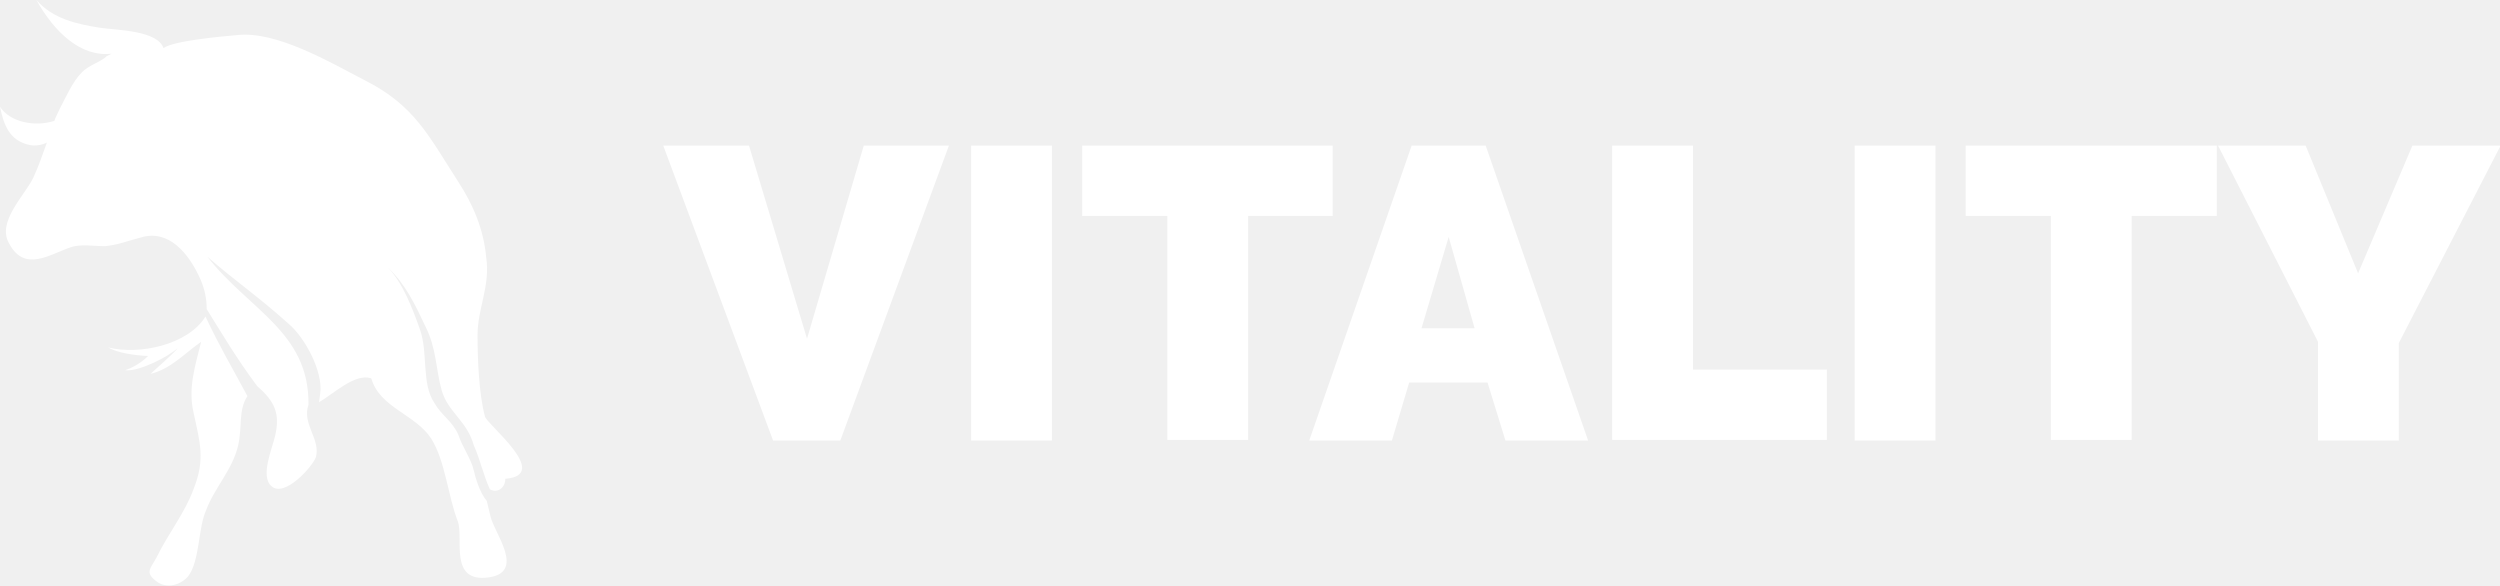
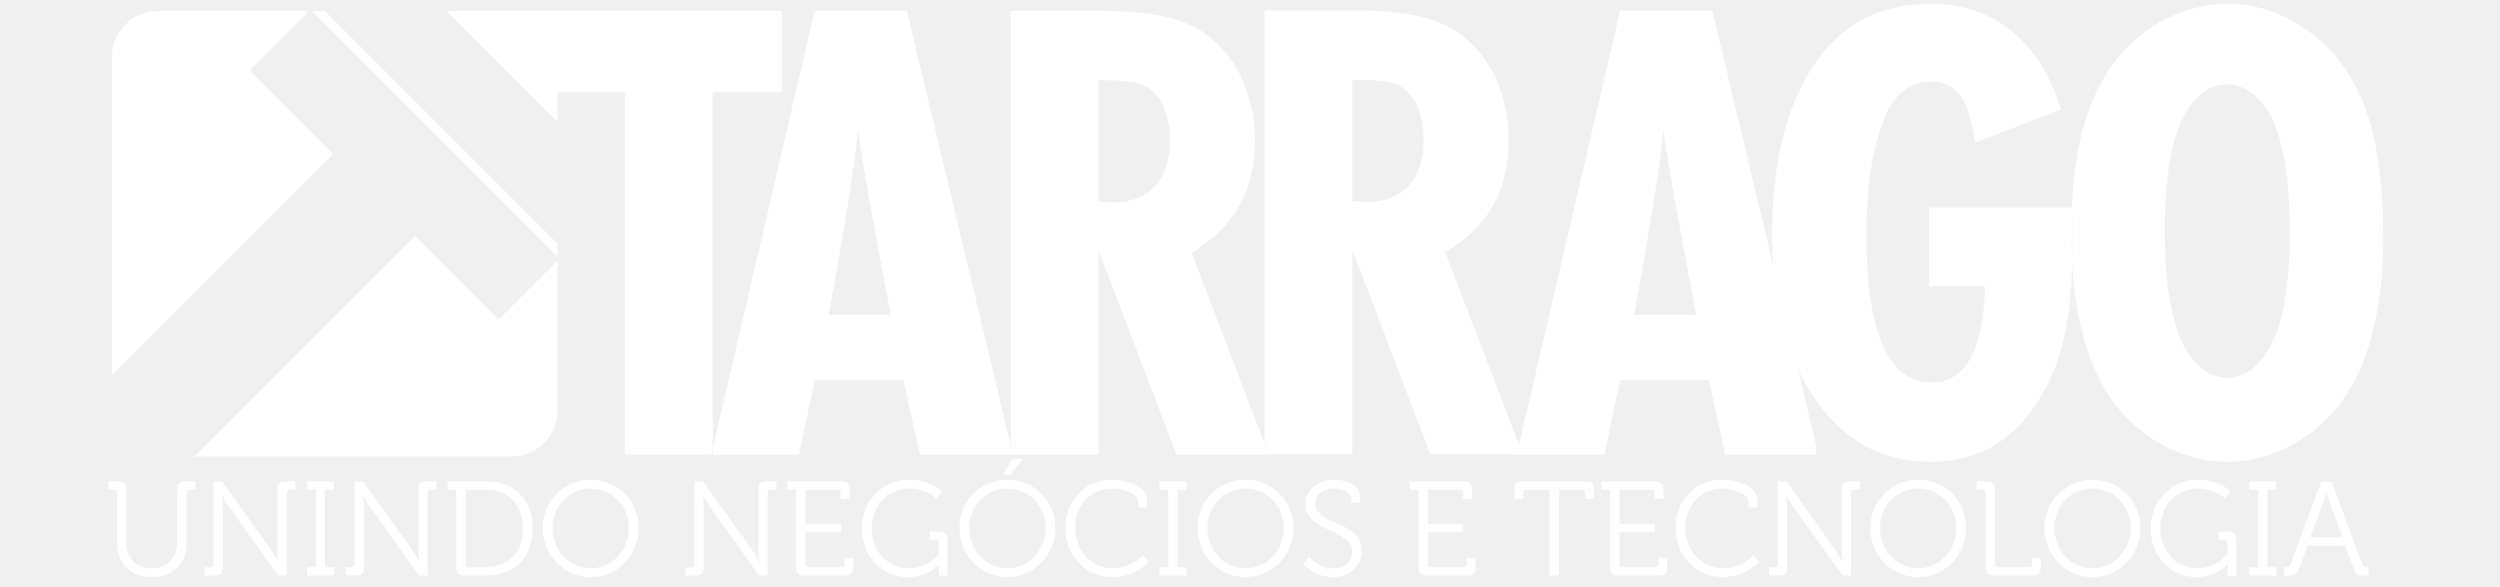
- <svg xmlns="http://www.w3.org/2000/svg" version="1.1" id="Layer_1" x="0px" y="0px" viewBox="0 0 405.2 94.9" style="enable-background:new 0 0 405.2 94.9;" xml:space="preserve">
-   <style type="text/css">
- 	.st0{fill:#FFFFFF;}
- 	.st1{enable-background:new    ;}
- </style>
-   <g>
-     <g>
-       <path class="st0" d="M33.3,51.3c-2.8,4.6-10.8,6.3-15.8,5c1.5,0.9,4.3,1.3,6.5,1.4c-1.3,1.3-2.8,2-3.7,2.3    c2.2,0.3,7.2-2.3,8.5-3.6C28.5,57,25,60,24.4,60.6c3.3-0.8,5.6-3.4,8.2-5.2c-0.9,3.7-2.2,7.5-1.2,11.6c1,4.7,1.9,7.4,0,12.2    c-1.4,3.9-4.1,7.2-6,11.1c-1,1.9-2.1,2.5,0.2,4.1c1.6,1,3.7,0.4,4.9-1c1.9-2.5,1.6-7.8,2.9-10.7c1.4-3.7,4.3-6.6,5.2-10.5    c0.7-3.1,0-5.7,1.5-8C37.7,59.7,35.6,56.2,33.3,51.3C33.3,51.3,33.3,51.2,33.3,51.3z" />
-     </g>
-     <g>
-       <path class="st0" d="M68.9,52.8c1.9,3.7,1.7,7,2.7,10.5c1,3.5,4.1,4.9,5.2,8.9c1,2.2,1.5,4.7,2.6,7.1c1.2,0.7,2.5-0.2,2.5-1.7    c7.6-0.6-3.1-8.9-3.3-10.1c-1-3.7-1.2-9.5-1.2-13.2c0-4.3,2.1-8,1.4-12.6c-0.4-4.5-2.1-8.5-4.5-12.2c-4.9-7.6-7.1-12.4-15.2-16.5    c-5.6-2.9-14.4-8.1-20.8-7.3C36,5.9,28.1,6.6,26.5,7.8c-1-2.9-7.6-2.9-10.3-3.3C12.5,3.9,8.6,3.1,5.9,0c2.9,5.2,7.2,9.3,12.2,8.7    l-0.8,0.4c-1,1-2.9,1.4-4.1,2.7c-1.4,1.4-2.5,3.9-3.5,5.8c-0.3,0.6-0.5,1.1-0.8,1.7l0,0c0,0,0,0,0,0.1c0,0.1-0.1,0.1-0.1,0.2    c-3.2,1-7.2,0.2-8.8-2.3c0.6,2.9,1.5,5.5,4.8,6.2c0.9,0.2,2.1,0,2.8-0.4c-0.8,2.2-1.2,3.5-2.2,5.7C4,31.7-0.6,36,1.5,39.5    c2.5,4.7,6.6,1.7,9.9,0.6c1.6-0.6,3.7-0.2,5.6-0.2c2.1-0.2,3.5-0.8,5.8-1.4c4.5-1.4,7.8,2.5,9.7,6.8c0.7,1.6,1,3.2,1,4.8    c2.5,4,4.7,7.8,8.2,12.5l0,0c2.9,2.5,3.7,4.5,2.9,8c-0.4,1.9-2.5,6.6-0.6,8.2c2.1,1.9,6.6-3.1,7.2-4.7c0.8-2.9-2.3-5.4-1.2-8.5    c0-0.1,0,0,0-0.1c0.1-11.7-9.7-15.3-16.4-23.9c4.7,4.1,8.2,6.4,13.2,10.9c2.5,2.1,5.6,7.6,5.1,11.3c-0.1,0.5-0.1,1-0.2,1.4    c2.4-1.4,5.8-4.7,8.4-3.9c0,0,0,0,0.1,0.1c1.4,4.7,7.2,5.8,9.7,9.7c2.3,3.7,2.7,9.3,4.3,13.4c1,2.7-1.5,9.9,4.9,9.1    c6.2-0.8,1-7.2,0.4-9.9c-0.2-0.8-0.4-1.7-0.6-2.5c-1.1-1.3-1.8-3.6-2.1-4.9c-0.4-1.9-1.9-3.9-2.5-5.8c-1-2.3-2.7-3.1-3.9-5.2    c-2.1-3.1-1-8-2.3-11.8c-1.2-3.4-2.8-7.7-5.3-10.2C65.7,46,67.3,49.4,68.9,52.8z" />
+ <svg xmlns="http://www.w3.org/2000/svg" id="svg4729" height="155" width="661" version="1.1" viewBox="0 0 661 155">
+   <defs id="defs4731">
+     <clipPath id="clipPath3369" clipPathUnits="userSpaceOnUse">
+       <path id="path3371" d="m 0,841.89 595.28,0 L 595.28,0 0,0 0,841.89 Z" />
+     </clipPath>
+   </defs>
+   <g id="layer1" transform="translate(-46.32202,-61.28699)" style="fill:#ffffff">
+     <g id="g4615" transform="matrix(1.25,0,0,-1.25,7.9602,1050.4)" style="fill:#ffffff">
+       <path id="path3563" d="m 376.34,724.68 c 0,0 5.18,27.801 6.093,38.213 0.028,0.422 0.07,0.832 0.095,1.255 0.036,-0.337 0.084,-0.684 0.12,-1.021 1.168,-9.288 6.826,-38.447 6.826,-38.447 l -13.134,0 z m 16.558,64.3 -19.527,0 -21.575,-92.604 0,-1.251 18.273,0 3.302,15.744 18.771,0 3.507,-15.744 19.212,0 0,1.893 -21.963,91.962 z" style="fill:#ffffff" />
+       <g id="g3565" transform="translate(510.81,717.81)" style="fill:#ffffff">
+         <path id="path3567" d="m 0,0 c -2.385,-4.264 -5.389,-6.396 -9.007,-6.396 -3.208,0 -5.961,1.72 -8.252,5.158 -3.302,4.904 -4.951,13.522 -4.951,25.852 0,11.414 1.398,19.619 4.193,24.616 2.385,4.264 5.386,6.395 9.01,6.395 3.208,-0.046 5.956,-1.765 8.25,-5.158 C 2.543,45.609 4.194,36.854 4.194,24.201 4.194,13.063 2.794,4.994 0,0 m 20.593,49.437 c -2.27,6.737 -5.858,12.124 -10.762,16.157 -5.776,4.72 -12.08,7.082 -18.907,7.082 -5.043,-0.092 -9.789,-1.398 -14.236,-3.918 -4.168,-2.384 -7.56,-5.455 -10.174,-9.215 -2.935,-4.217 -5.088,-9.178 -6.463,-14.885 -1.059,-4.387 -1.702,-9.421 -1.948,-15.093 l 0.083,0 c 0.047,-3.072 0.07,-5.524 0.07,-7.356 0,-1.574 -0.029,-3.076 -0.073,-4.54 0.963,-16.332 5.614,-27.935 13.97,-34.792 5.775,-4.72 12.056,-7.08 18.84,-7.08 4.903,0 9.668,1.306 14.299,3.919 4.172,2.383 7.564,5.454 10.177,9.212 5.685,8.115 8.527,19.642 8.527,34.587 0,10.543 -1.136,19.183 -3.403,25.922" style="fill:#ffffff" />
+       </g>
+       <g id="g4527" style="fill:#ffffff">
+         <g id="g3553" transform="translate(274.95,751.91)" style="fill:#ffffff">
+           <path id="path3555" d="m 0,0 c -2.109,-2.293 -5.042,-3.438 -8.802,-3.438 -0.779,0 -1.81,0.069 -3.093,0.206 l 0,25.648 c 4.858,0 7.976,-0.322 9.352,-0.963 C 1.26,19.666 3.163,15.677 3.163,9.489 3.163,5.455 2.109,2.293 0,0 m 7.769,-14.095 c 4.63,2.841 8.022,6.176 10.177,10.005 2.154,3.825 3.232,8.445 3.232,13.855 0,4.216 -0.782,8.225 -2.337,12.031 -1.973,4.676 -4.883,8.296 -8.734,10.864 -4.492,2.934 -11.275,4.401 -20.352,4.401 l -20.215,0 0,-91.962 0.452,-1.893 18.113,0 0,43.251 16.501,-43.251 18.62,0 0,2.371 -15.457,40.328 z" style="fill:#ffffff" />
+         </g>
+         <g id="g3557" transform="translate(328.63,752)" style="fill:#ffffff">
+           <path id="path3559" d="m 0,0 c -2.108,-2.292 -5.042,-3.437 -8.801,-3.437 -0.779,0 -1.81,0.068 -3.093,0.206 l 0,25.646 c 4.858,0 7.975,-0.321 9.35,-0.962 C 1.26,19.665 3.164,15.677 3.164,9.489 3.164,5.455 2.108,2.291 0,0 m 7.771,-14.096 c 4.628,2.842 8.021,6.177 10.176,10.005 2.155,3.826 3.23,8.445 3.23,13.856 0,4.216 -0.78,8.226 -2.337,12.032 -1.971,4.675 -4.881,8.296 -8.732,10.864 -4.494,2.934 -11.277,4.4 -20.352,4.4 l -20.215,0 0,-91.964 0.452,-1.891 18.113,0 0,43.25 16.501,-43.25 18.621,0 0,2.37 -15.457,40.328 z" style="fill:#ffffff" />
+         </g>
+         <g id="g4444" style="fill:#ffffff">
+           <g id="g3367" clip-path="url(#clipPath3369)" style="fill:#ffffff">
+             <g id="g3373" transform="translate(83.47,776.4)" style="fill:#ffffff">
+               <path id="path3375" d="m 0,0 12.585,12.582 -31.964,0 c -5.372,0 -9.725,-4.353 -9.725,-9.725 l 0,-67.322 L 17.68,-17.682 0,0 Z" style="fill:#ffffff" />
+             </g>
+             <g id="g3377" transform="translate(148.63,739.75)" style="fill:#ffffff">
+               <path id="path3379" d="m 0,0 -49.226,49.225 -2.795,0 L 0,-2.792 0,0 Z" style="fill:#ffffff" />
+             </g>
+             <g id="g3381" transform="translate(71.826,694.72)" style="fill:#ffffff">
+               <path id="path3383" d="m 0,0 67.077,0 c 5.371,0 9.726,4.354 9.726,9.728 l 0,31.717 L 64.342,28.983 46.66,46.664 0,0 Z" style="fill:#ffffff" />
+             </g>
+             <g id="g3385" transform="translate(211.98,763.52)" style="fill:#ffffff">
+               <path id="path3387" d="M 0,0 C 0.039,0.446 0.073,0.874 0.097,1.253 0.071,0.831 0.027,0.42 0,0" style="fill:#ffffff" />
+             </g>
+             <g id="g3389" transform="translate(212.08,764.77)" style="fill:#ffffff">
+               <path id="path3391" d="M 0,0 C 0.031,-0.304 0.072,-0.652 0.118,-1.021 0.082,-0.683 0.034,-0.337 0,0" style="fill:#ffffff" />
+             </g>
+             <g id="g3393" transform="translate(244.49,695.12)" style="fill:#ffffff">
+               <path id="path3395" d="M 0,0 0.452,0 0,1.893 0,0 Z" style="fill:#ffffff" />
+             </g>
+             <g id="g3397" transform="translate(298.18,695.12)" style="fill:#ffffff">
+               <path id="path3399" d="M 0,0 0.909,0 0,2.371 0,0 Z" style="fill:#ffffff" />
+             </g>
+             <g id="g3401" transform="translate(351.64,698.07)" style="fill:#ffffff">
+               <path id="path3403" d="m 0,0 -0.687,-2.948 1.817,0 L 0,0 Z" style="fill:#ffffff" />
+             </g>
+             <g id="g3405" transform="translate(468.91,747.38)" style="fill:#ffffff">
+               <path id="path3407" d="m 0,0 -30.17,0 0,-16.64 11.827,0 c -0.367,-13.569 -4.125,-20.352 -11.276,-20.352 -9.214,0 -13.821,10.543 -13.821,31.628 0,8.985 1.077,16.571 3.233,22.76 2.15,6.188 5.591,9.283 10.312,9.283 3.393,0 5.845,-1.582 7.357,-4.745 0.78,-1.697 1.49,-4.423 2.133,-8.181 l 18.083,7.011 c -2.155,7.196 -5.615,12.721 -10.382,16.571 -4.769,3.851 -10.522,5.776 -17.26,5.776 -10.818,0 -19.114,-4.468 -24.89,-13.408 -5.684,-8.801 -8.526,-20.581 -8.526,-35.341 0,-3.661 0.199,-7.141 0.591,-10.443 l 3.576,-14.979 c 1.322,-3.434 2.956,-6.583 4.909,-9.439 6.051,-8.847 14.186,-13.269 24.409,-13.269 9.258,0 16.547,3.828 21.867,11.483 2.978,4.262 5.086,9.053 6.324,14.369 1.006,4.319 1.596,9.673 1.784,16.02 -0.123,2.124 -0.194,4.319 -0.194,6.602 0,1.825 0.041,3.586 0.114,5.294" style="fill:#ffffff" />
+             </g>
+             <g id="g3409" transform="translate(409.7,716.32)" style="fill:#ffffff">
+               <path id="path3411" d="M 0,0 -3.576,14.979 C -2.925,9.488 -1.731,4.497 0,0" style="fill:#ffffff" />
+             </g>
+             <g id="g3413" transform="translate(468.99,747.38)" style="fill:#ffffff">
+               <path id="path3415" d="m 0,0 -0.083,0 c -0.073,-1.708 -0.114,-3.469 -0.114,-5.294 0,-2.283 0.071,-4.478 0.194,-6.602 0.044,1.464 0.073,2.966 0.073,4.54 C 0.07,-5.524 0.048,-3.072 0,0" style="fill:#ffffff" />
+             </g>
+             <g id="g3417" transform="translate(68.168,687.75)" style="fill:#ffffff">
+               <path id="path3419" d="m 0,0 0,-11.219 c 0,-3.373 -2.125,-5.441 -5.384,-5.441 -3.259,0 -5.356,2.068 -5.356,5.384 l 0,11.276 c 0,1.218 -0.51,1.727 -1.729,1.727 l -2.095,0 0,-1.753 1.218,0 c 0.397,0 0.624,-0.201 0.624,-0.625 l 0,-10.712 c 0,-4.305 2.974,-7.166 7.366,-7.166 4.391,0 7.337,2.861 7.337,7.166 l 0,10.712 c 0,0.424 0.227,0.625 0.624,0.625 l 1.218,0 0,1.753 -2.097,0 C 0.507,1.727 0,1.218 0,0" style="fill:#ffffff" />
+             </g>
+             <g id="g3421" transform="translate(89.353,687.75)" style="fill:#ffffff">
+               <path id="path3423" d="m 0,0 0,-12.467 c 0,-1.049 0.142,-2.605 0.142,-2.605 l -0.056,0 c 0,0 -0.936,1.614 -1.615,2.605 L -11.7,1.727 l -1.814,0 0,-17.536 c 0,-0.426 -0.227,-0.625 -0.623,-0.625 l -1.218,0 0,-1.754 2.096,0 c 1.217,0 1.729,0.508 1.729,1.727 l 0,12.466 c 0,1.049 -0.17,2.578 -0.17,2.578 l 0.056,0 c 0,0 0.936,-1.615 1.643,-2.578 l 10.171,-14.193 1.814,0 0,17.537 c 0,0.424 0.226,0.625 0.623,0.625 l 1.217,0 0,1.753 -2.095,0 C 0.51,1.727 0,1.218 0,0" style="fill:#ffffff" />
+             </g>
+             <g id="g3425" transform="translate(95.642,687.72)" style="fill:#ffffff">
+               <path id="path3427" d="m 0,0 1.87,0 0,-16.407 -1.87,0 0,-1.755 5.693,0 0,1.755 -1.897,0 0,16.407 1.897,0 0,1.753 L 0,1.753 0,0 Z" style="fill:#ffffff" />
+             </g>
+             <g id="g3429" transform="translate(119.18,687.75)" style="fill:#ffffff">
+               <path id="path3431" d="m 0,0 0,-12.467 c 0,-1.049 0.142,-2.605 0.142,-2.605 l -0.057,0 c 0,0 -0.935,1.614 -1.615,2.605 l -10.172,14.194 -1.813,0 0,-17.536 c 0,-0.426 -0.227,-0.625 -0.624,-0.625 l -1.217,0 0,-1.754 2.095,0 c 1.219,0 1.73,0.508 1.73,1.727 l 0,12.466 c 0,1.049 -0.171,2.578 -0.171,2.578 l 0.057,0 c 0,0 0.935,-1.615 1.643,-2.578 l 10.17,-14.193 1.815,0 0,17.537 c 0,0.424 0.226,0.625 0.624,0.625 l 1.217,0 0,1.753 -2.095,0 C 0.51,1.727 0,1.218 0,0" style="fill:#ffffff" />
+             </g>
+             <g id="g3433" transform="translate(133.15,671.32)" style="fill:#ffffff">
+               <path id="path3435" d="m 0,0 -3.343,0 c -0.396,0 -0.622,0.199 -0.622,0.625 l 0,15.782 3.965,0 c 4.874,0 8.131,-2.891 8.131,-8.189 C 8.131,2.891 4.902,0 0,0 m 0.199,18.161 -7.989,0 0,-1.754 1.841,0 0,-16.434 c 0,-1.219 0.511,-1.728 1.728,-1.728 l 4.42,0 c 6.006,0 10.001,3.626 10.001,9.973 0,6.289 -3.995,9.943 -10.001,9.943" style="fill:#ffffff" />
+             </g>
+             <g id="g3437" transform="translate(155.64,671.09)" style="fill:#ffffff">
+               <path id="path3439" d="m 0,0 c -4.476,0 -8.074,3.741 -8.074,8.558 0,4.702 3.598,8.3 8.074,8.3 4.449,0 8.075,-3.598 8.075,-8.3 C 8.075,3.741 4.449,0 0,0 m 0,18.728 c -5.665,0 -10.142,-4.448 -10.142,-10.17 0,-5.837 4.477,-10.428 10.142,-10.428 5.639,0 10.145,4.591 10.145,10.428 0,5.722 -4.506,10.17 -10.145,10.17" style="fill:#ffffff" />
+             </g>
+             <g id="g3441" transform="translate(191.08,687.75)" style="fill:#ffffff">
+               <path id="path3443" d="m 0,0 0,-12.467 c 0,-1.049 0.142,-2.605 0.142,-2.605 l -0.056,0 c 0,0 -0.936,1.614 -1.615,2.605 L -11.7,1.727 l -1.815,0 0,-17.536 c 0,-0.426 -0.225,-0.625 -0.622,-0.625 l -1.217,0 0,-1.754 2.094,0 c 1.219,0 1.73,0.508 1.73,1.727 l 0,12.466 c 0,1.049 -0.17,2.578 -0.17,2.578 l 0.056,0 c 0,0 0.935,-1.615 1.643,-2.578 l 10.172,-14.193 1.812,0 0,17.537 c 0,0.424 0.228,0.625 0.624,0.625 l 1.218,0 0,1.753 -2.096,0 C 0.51,1.727 0,1.218 0,0" style="fill:#ffffff" />
+             </g>
+             <g id="g3445" transform="translate(209.33,671.94)" style="fill:#ffffff">
+               <path id="path3447" d="m 0,0 c 0,-0.426 -0.227,-0.625 -0.623,-0.625 l -6.998,0 c -0.398,0 -0.624,0.199 -0.624,0.625 l 0,6.771 7.48,0 0,1.756 -7.48,0 0,7.255 6.8,0 c 0.397,0 0.624,-0.2 0.624,-0.625 l 0,-1.332 1.869,0 0,1.984 c 0,1.218 -0.51,1.727 -1.728,1.727 l -11.389,0 0,-1.754 1.841,0 0,-16.434 c 0,-1.219 0.51,-1.728 1.728,-1.728 l 8.614,0 c 1.217,0 1.728,0.509 1.728,1.728 l 0,1.984 L 0,1.332 0,0 Z" style="fill:#ffffff" />
+             </g>
+             <g id="g3449" transform="translate(229.36,678.85)" style="fill:#ffffff">
+               <path id="path3451" d="m 0,0 -1.983,0 0,-1.756 1.219,0 c 0.396,0 0.622,-0.198 0.622,-0.624 l 0,-2.465 c 0,0 -2.351,-2.918 -6.29,-2.918 -4.504,0 -7.876,3.571 -7.876,8.471 0,4.789 3.428,8.387 7.905,8.387 3.57,0 5.779,-2.039 5.779,-2.039 l 1.163,1.473 c 0,0 -2.351,2.435 -6.971,2.435 -5.636,0 -9.944,-4.532 -9.944,-10.256 0,-5.978 4.308,-10.341 9.747,-10.341 4.192,0 6.515,2.692 6.515,2.692 l 0.057,0 c 0,0 -0.028,-0.426 -0.028,-0.85 l 0,-1.501 1.813,0 0,7.563 C 1.728,-0.51 1.219,0 0,0" style="fill:#ffffff" />
+             </g>
+             <g id="g3453" transform="translate(246.98,694.24)" style="fill:#ffffff">
+               <path id="path3455" d="m 0,0 -2.152,0 -1.984,-3.372 1.671,0 L 0,0 Z" style="fill:#ffffff" />
+             </g>
+             <g id="g3457" transform="translate(243.78,671.09)" style="fill:#ffffff">
+               <path id="path3459" d="m 0,0 c -4.477,0 -8.076,3.741 -8.076,8.558 0,4.702 3.599,8.3 8.076,8.3 4.447,0 8.074,-3.598 8.074,-8.3 C 8.074,3.741 4.447,0 0,0 m 0,18.728 c -5.666,0 -10.143,-4.448 -10.143,-10.17 0,-5.837 4.477,-10.428 10.143,-10.428 5.638,0 10.143,4.591 10.143,10.428 0,5.722 -4.505,10.17 -10.143,10.17" style="fill:#ffffff" />
+             </g>
+             <g id="g3461" transform="translate(266.01,671.09)" style="fill:#ffffff">
+               <path id="path3463" d="m 0,0 c -4.533,0 -7.905,3.825 -7.905,8.585 0,4.817 3.401,8.273 7.82,8.273 2.294,0 5.525,-1.021 5.525,-2.889 l 0,-1.105 1.87,0 0,1.642 c 0,3.005 -4.62,4.222 -7.452,4.222 -5.61,0 -9.831,-4.391 -9.831,-10.143 0,-5.809 4.107,-10.455 9.944,-10.455 4.93,0 7.678,3.23 7.678,3.23 L 6.517,2.805 C 6.517,2.805 4.108,0 0,0" style="fill:#ffffff" />
+             </g>
+             <g id="g3465" transform="translate(275.93,687.72)" style="fill:#ffffff">
+               <path id="path3467" d="m 0,0 1.87,0 0,-16.407 -1.87,0 0,-1.755 5.695,0 0,1.755 -1.899,0 0,16.407 1.899,0 0,1.753 L 0,1.753 0,0 Z" style="fill:#ffffff" />
+             </g>
+             <g id="g3469" transform="translate(294.15,671.09)" style="fill:#ffffff">
+               <path id="path3471" d="m 0,0 c -4.477,0 -8.076,3.741 -8.076,8.558 0,4.702 3.599,8.3 8.076,8.3 4.447,0 8.074,-3.598 8.074,-8.3 C 8.074,3.741 4.447,0 0,0 m 0,18.728 c -5.667,0 -10.145,-4.448 -10.145,-10.17 0,-5.837 4.478,-10.428 10.145,-10.428 5.638,0 10.142,4.591 10.142,10.428 0,5.722 -4.504,10.17 -10.142,10.17" style="fill:#ffffff" />
+             </g>
+             <g id="g3473" transform="translate(308.9,684.77)" style="fill:#ffffff">
+               <path id="path3475" d="m 0,0 c 0,1.701 1.501,3.203 4.08,3.203 1.842,0 3.484,-0.878 3.484,-2.068 l 0,-0.935 1.871,0 0,1.416 c 0,2.608 -3.457,3.428 -5.384,3.428 -3.684,0 -6.092,-2.323 -6.092,-5.1 0,-6.177 9.832,-5.184 9.832,-10.114 0,-2.124 -1.757,-3.541 -3.938,-3.541 -3.145,0 -5.157,2.436 -5.157,2.436 l -1.218,-1.445 c 0,0 2.238,-2.833 6.319,-2.833 3.739,0 6.034,2.523 6.034,5.495 C 9.831,-3.485 0,-4.617 0,0" style="fill:#ffffff" />
+             </g>
+             <g id="g3477" transform="translate(340.97,671.94)" style="fill:#ffffff">
+               <path id="path3479" d="m 0,0 c 0,-0.426 -0.226,-0.625 -0.624,-0.625 l -6.997,0 c -0.397,0 -0.623,0.199 -0.623,0.625 l 0,6.771 7.479,0 0,1.756 -7.479,0 0,7.255 6.8,0 c 0.396,0 0.623,-0.2 0.623,-0.625 l 0,-1.332 1.87,0 0,1.984 c 0,1.218 -0.51,1.727 -1.729,1.727 l -11.39,0 0,-1.754 1.842,0 0,-16.434 c 0,-1.219 0.509,-1.728 1.729,-1.728 l 8.612,0 c 1.219,0 1.728,0.509 1.728,1.728 l 0,1.984 L 0,1.332 0,0 Z" style="fill:#ffffff" />
+             </g>
+             <g id="g3481" transform="translate(366.19,689.48)" style="fill:#ffffff">
+               <path id="path3483" d="m 0,0 -13.487,0 c -1.219,0 -1.615,-0.395 -1.615,-1.614 l 0,-2.096 1.812,0 0,1.332 c 0,0.453 0.227,0.625 0.623,0.625 l 4.931,0 0,-18.163 1.983,0 0,18.163 4.9,0 c 0.425,0 0.624,-0.172 0.624,-0.625 l 0,-1.332 1.843,0 0,2.096 C 1.614,-0.395 1.216,0 0,0" style="fill:#ffffff" />
+             </g>
+             <g id="g3485" transform="translate(381.48,671.94)" style="fill:#ffffff">
+               <path id="path3487" d="m 0,0 c 0,-0.426 -0.226,-0.625 -0.622,-0.625 l -7,0 c -0.397,0 -0.622,0.199 -0.622,0.625 l 0,6.771 7.48,0 0,1.756 -7.48,0 0,7.255 6.799,0 c 0.396,0 0.624,-0.2 0.624,-0.625 l 0,-1.332 1.87,0 0,1.984 c 0,1.218 -0.511,1.727 -1.729,1.727 l -11.388,0 0,-1.754 1.84,0 0,-16.434 c 0,-1.219 0.51,-1.728 1.728,-1.728 l 8.613,0 c 1.22,0 1.728,0.509 1.728,1.728 l 0,1.984 L 0,1.332 0,0 Z" style="fill:#ffffff" />
+             </g>
+             <g id="g3489" transform="translate(395.08,671.09)" style="fill:#ffffff">
+               <path id="path3491" d="m 0,0 c -4.533,0 -7.906,3.825 -7.906,8.585 0,4.817 3.4,8.273 7.821,8.273 2.293,0 5.522,-1.021 5.522,-2.889 l 0,-1.105 1.872,0 0,1.642 c 0,3.005 -4.621,4.222 -7.453,4.222 -5.608,0 -9.829,-4.391 -9.829,-10.143 0,-5.809 4.107,-10.455 9.944,-10.455 4.928,0 7.677,3.23 7.677,3.23 L 6.515,2.805 C 6.515,2.805 4.106,0 0,0" style="fill:#ffffff" />
+             </g>
+             <g id="g3493" transform="translate(420.24,687.75)" style="fill:#ffffff">
+               <path id="path3495" d="m 0,0 0,-12.467 c 0,-1.049 0.143,-2.605 0.143,-2.605 l -0.059,0 c 0,0 -0.936,1.614 -1.614,2.605 l -10.172,14.194 -1.815,0 0,-17.536 c 0,-0.426 -0.226,-0.625 -0.623,-0.625 l -1.216,0 0,-1.754 2.095,0 c 1.22,0 1.728,0.508 1.728,1.727 l 0,12.466 c 0,1.049 -0.169,2.578 -0.169,2.578 l 0.056,0 c 0,0 0.936,-1.615 1.645,-2.578 l 10.17,-14.193 1.812,0 0,17.537 c 0,0.424 0.227,0.625 0.626,0.625 l 1.219,0 0,1.753 -2.098,0 C 0.509,1.727 0,1.218 0,0" style="fill:#ffffff" />
+             </g>
+             <g id="g3497" transform="translate(436.44,671.09)" style="fill:#ffffff">
+               <path id="path3499" d="m 0,0 c -4.478,0 -8.075,3.741 -8.075,8.558 0,4.702 3.597,8.3 8.075,8.3 4.447,0 8.074,-3.598 8.074,-8.3 C 8.074,3.741 4.447,0 0,0 m 0,18.728 c -5.668,0 -10.143,-4.448 -10.143,-10.17 0,-5.837 4.475,-10.428 10.143,-10.428 5.639,0 10.144,4.591 10.144,10.428 0,5.722 -4.505,10.17 -10.144,10.17" style="fill:#ffffff" />
+             </g>
+             <g id="g3501" transform="translate(460.49,671.94)" style="fill:#ffffff">
+               <path id="path3503" d="m 0,0 c 0,-0.426 -0.226,-0.625 -0.623,-0.625 l -6.602,0 c -0.395,0 -0.623,0.199 -0.623,0.625 l 0,15.809 c 0,1.218 -0.509,1.727 -1.729,1.727 l -2.096,0 0,-1.754 1.219,0 c 0.395,0 0.623,-0.2 0.623,-0.625 l 0,-15.809 c 0,-1.219 0.511,-1.728 1.727,-1.728 l 8.246,0 c 1.219,0 1.728,0.509 1.728,1.728 l 0,1.984 L 0,1.332 0,0 Z" style="fill:#ffffff" />
+             </g>
+             <g id="g3505" transform="translate(473.3,671.09)" style="fill:#ffffff">
+               <path id="path3507" d="m 0,0 c -4.478,0 -8.075,3.741 -8.075,8.558 0,4.702 3.597,8.3 8.075,8.3 4.448,0 8.073,-3.598 8.073,-8.3 C 8.073,3.741 4.448,0 0,0 m 0,18.728 c -5.67,0 -10.145,-4.448 -10.145,-10.17 0,-5.837 4.475,-10.428 10.145,-10.428 5.638,0 10.143,4.591 10.143,10.428 0,5.722 -4.505,10.17 -10.143,10.17" style="fill:#ffffff" />
+             </g>
+             <g id="g3509" transform="translate(501.97,678.85)" style="fill:#ffffff">
+               <path id="path3511" d="m 0,0 -1.983,0 0,-1.756 1.216,0 c 0.399,0 0.626,-0.198 0.626,-0.624 l 0,-2.465 c 0,0 -2.352,-2.918 -6.291,-2.918 -4.503,0 -7.876,3.571 -7.876,8.471 0,4.789 3.43,8.387 7.905,8.387 3.571,0 5.782,-2.039 5.782,-2.039 l 1.159,1.473 c 0,0 -2.351,2.435 -6.97,2.435 -5.638,0 -9.944,-4.532 -9.944,-10.256 0,-5.978 4.306,-10.341 9.744,-10.341 4.195,0 6.519,2.692 6.519,2.692 l 0.057,0 c 0,0 -0.029,-0.426 -0.029,-0.85 l 0,-1.501 1.815,0 0,7.563 C 1.73,-0.51 1.219,0 0,0" style="fill:#ffffff" />
+             </g>
+             <g id="g3513" transform="translate(506.47,687.72)" style="fill:#ffffff">
+               <path id="path3515" d="m 0,0 1.87,0 0,-16.407 -1.87,0 0,-1.755 5.692,0 0,1.755 -1.897,0 0,16.407 1.897,0 0,1.753 L 0,1.753 0,0 Z" style="fill:#ffffff" />
+             </g>
+             <g id="g3517" transform="translate(519.36,677.63)" style="fill:#ffffff">
+               <path id="path3519" d="M 0,0 2.606,7.111 C 2.945,8.046 3.37,9.688 3.37,9.688 l 0.057,0 c 0,0 0.425,-1.642 0.765,-2.577 L 6.828,0 0,0 Z m 10.992,-5.694 -6.516,17.535 -2.125,0 -6.517,-17.535 c -0.197,-0.539 -0.51,-0.625 -1.019,-0.625 l -0.369,0 0,-1.755 0.936,0 c 1.417,0 1.813,0.282 2.322,1.643 l 1.756,4.702 7.907,0 1.729,-4.702 c 0.508,-1.361 0.933,-1.643 2.351,-1.643 l 0.906,0 0,1.755 -0.34,0 c -0.54,0 -0.82,0.086 -1.021,0.625" style="fill:#ffffff" />
+             </g>
+           </g>
+           <g id="g3521" style="fill:#ffffff">
+             <g id="g3523" style="fill:#ffffff">
+               <g id="g3529" style="fill:#ffffff">
+                 <g id="g3531" style="fill:#ffffff">
+                   <path id="path3543" d="m 148.63,788.98 -23.507,0 23.507,-23.504 0,6.311 13.987,0 0.245,0 0,-76.666 18.273,0 0.292,1.251 0,75.415 14.644,0 0,17.19 -33.454,0 0,0.003 -13.987,0 z" style="fill:#ffffff" />
+                 </g>
+               </g>
+             </g>
+           </g>
+           <path id="path3587" d="m 205.97,724.68 c 0,0 5.18,27.801 6.092,38.213 0.027,0.422 0.071,0.832 0.095,1.255 0.035,-0.337 0.084,-0.684 0.121,-1.021 1.166,-9.288 6.824,-38.447 6.824,-38.447 l -13.132,0 z m 16.557,64.3 -19.528,0 -21.573,-92.604 0,-1.251 18.273,0 3.3,15.744 18.77,0 3.508,-15.744 19.213,0 0,1.893 -21.963,91.962 z" style="fill:#ffffff" />
+         </g>
+       </g>
    </g>
  </g>
-   <g class="st1">
-     <path class="st0" d="M121.4,23.6l9.4,31.3l9.2-31.3h13.8l-17.6,47.8h-10.9l-17.8-47.8H121.4z" />
-     <path class="st0" d="M157.4,71.3V23.6h13.1v47.8H157.4z" />
-     <path class="st0" d="M216,35h-13.7v36.3h-13.1V35h-13.8V23.6H216V35z" />
-     <path class="st0" d="M228.8,23.6h12l16.6,47.8H244l-2.9-9.4h-12.7l-2.8,9.4h-13.4L228.8,23.6z M239,53.2l-4.2-14.8l-4.4,14.8H239z" />
-     <path class="st0" d="M261.3,71.3V23.6h13.1v36.3h21.7v11.4H261.3z" />
-     <path class="st0" d="M300.6,71.3V23.6h13.1v47.8H300.6z" />
-     <path class="st0" d="M359.2,35h-13.7v36.3h-13.1V35h-13.8V23.6h40.7V35z" />
-     <path class="st0" d="M373.7,23.6l8.5,20.7l8.8-20.7h14.3l-16.5,32v15.8h-13.1v-16l-16.2-31.8H373.7z" />
-   </g>
</svg>
